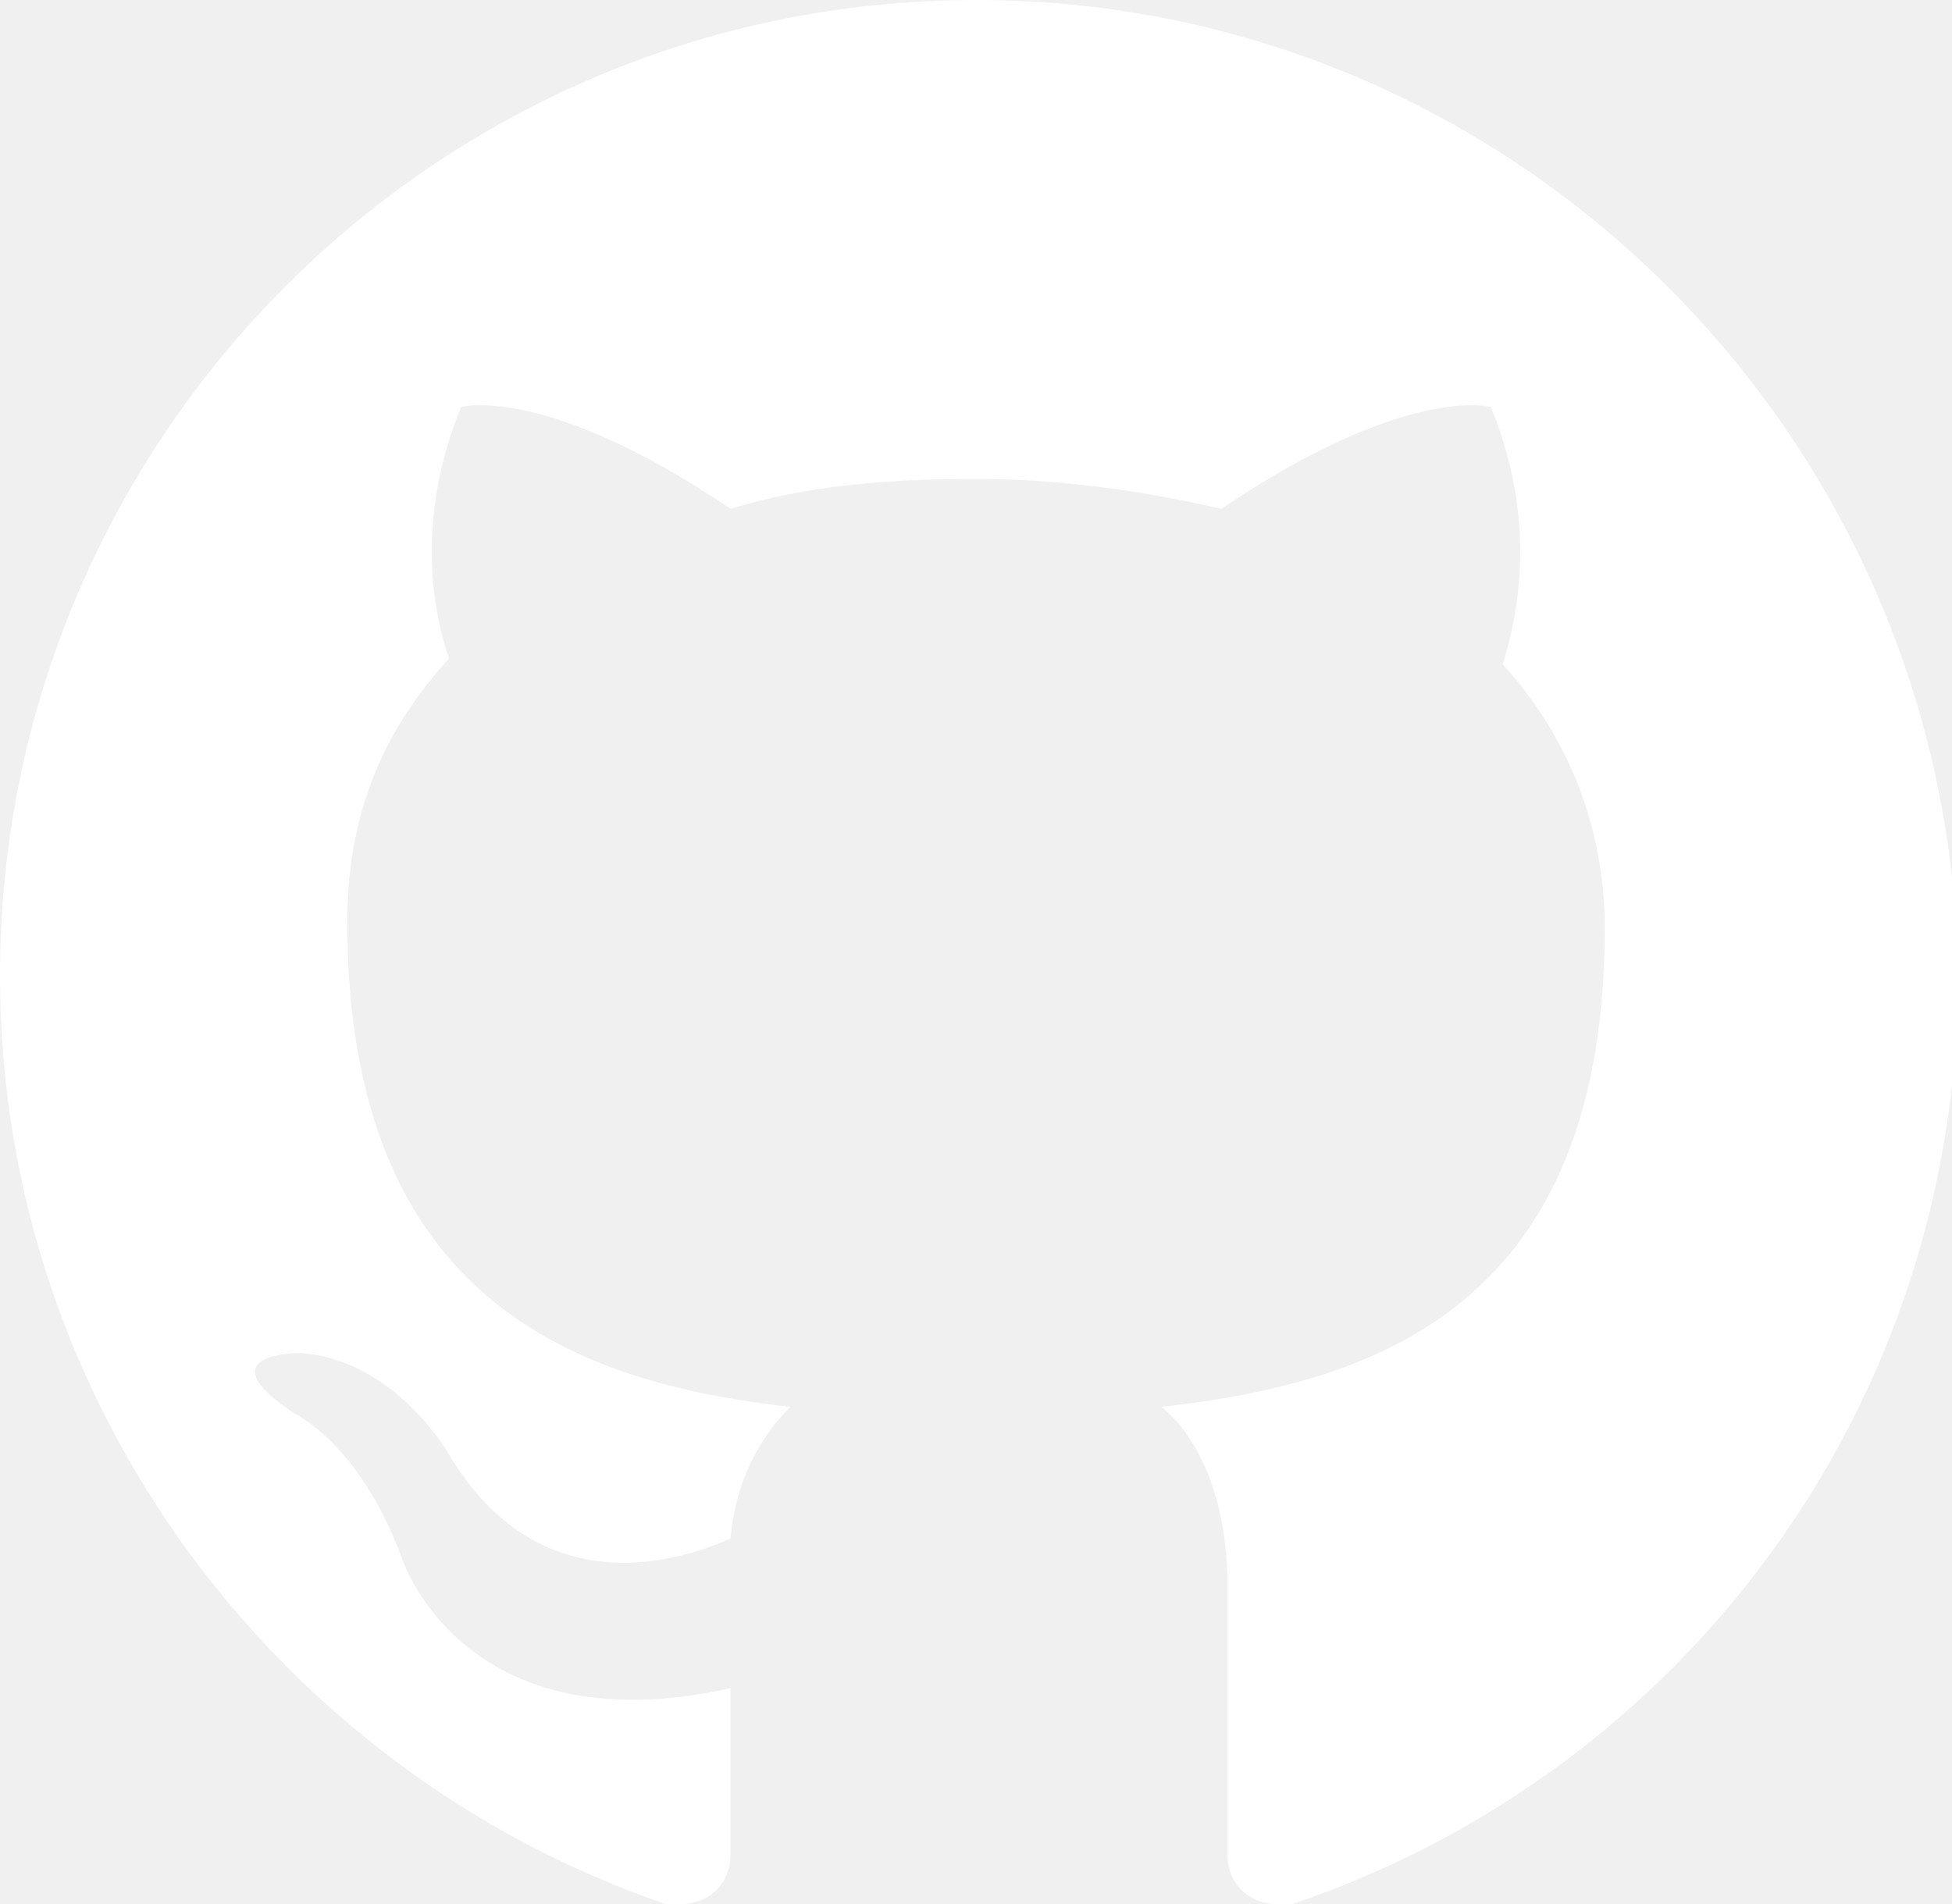
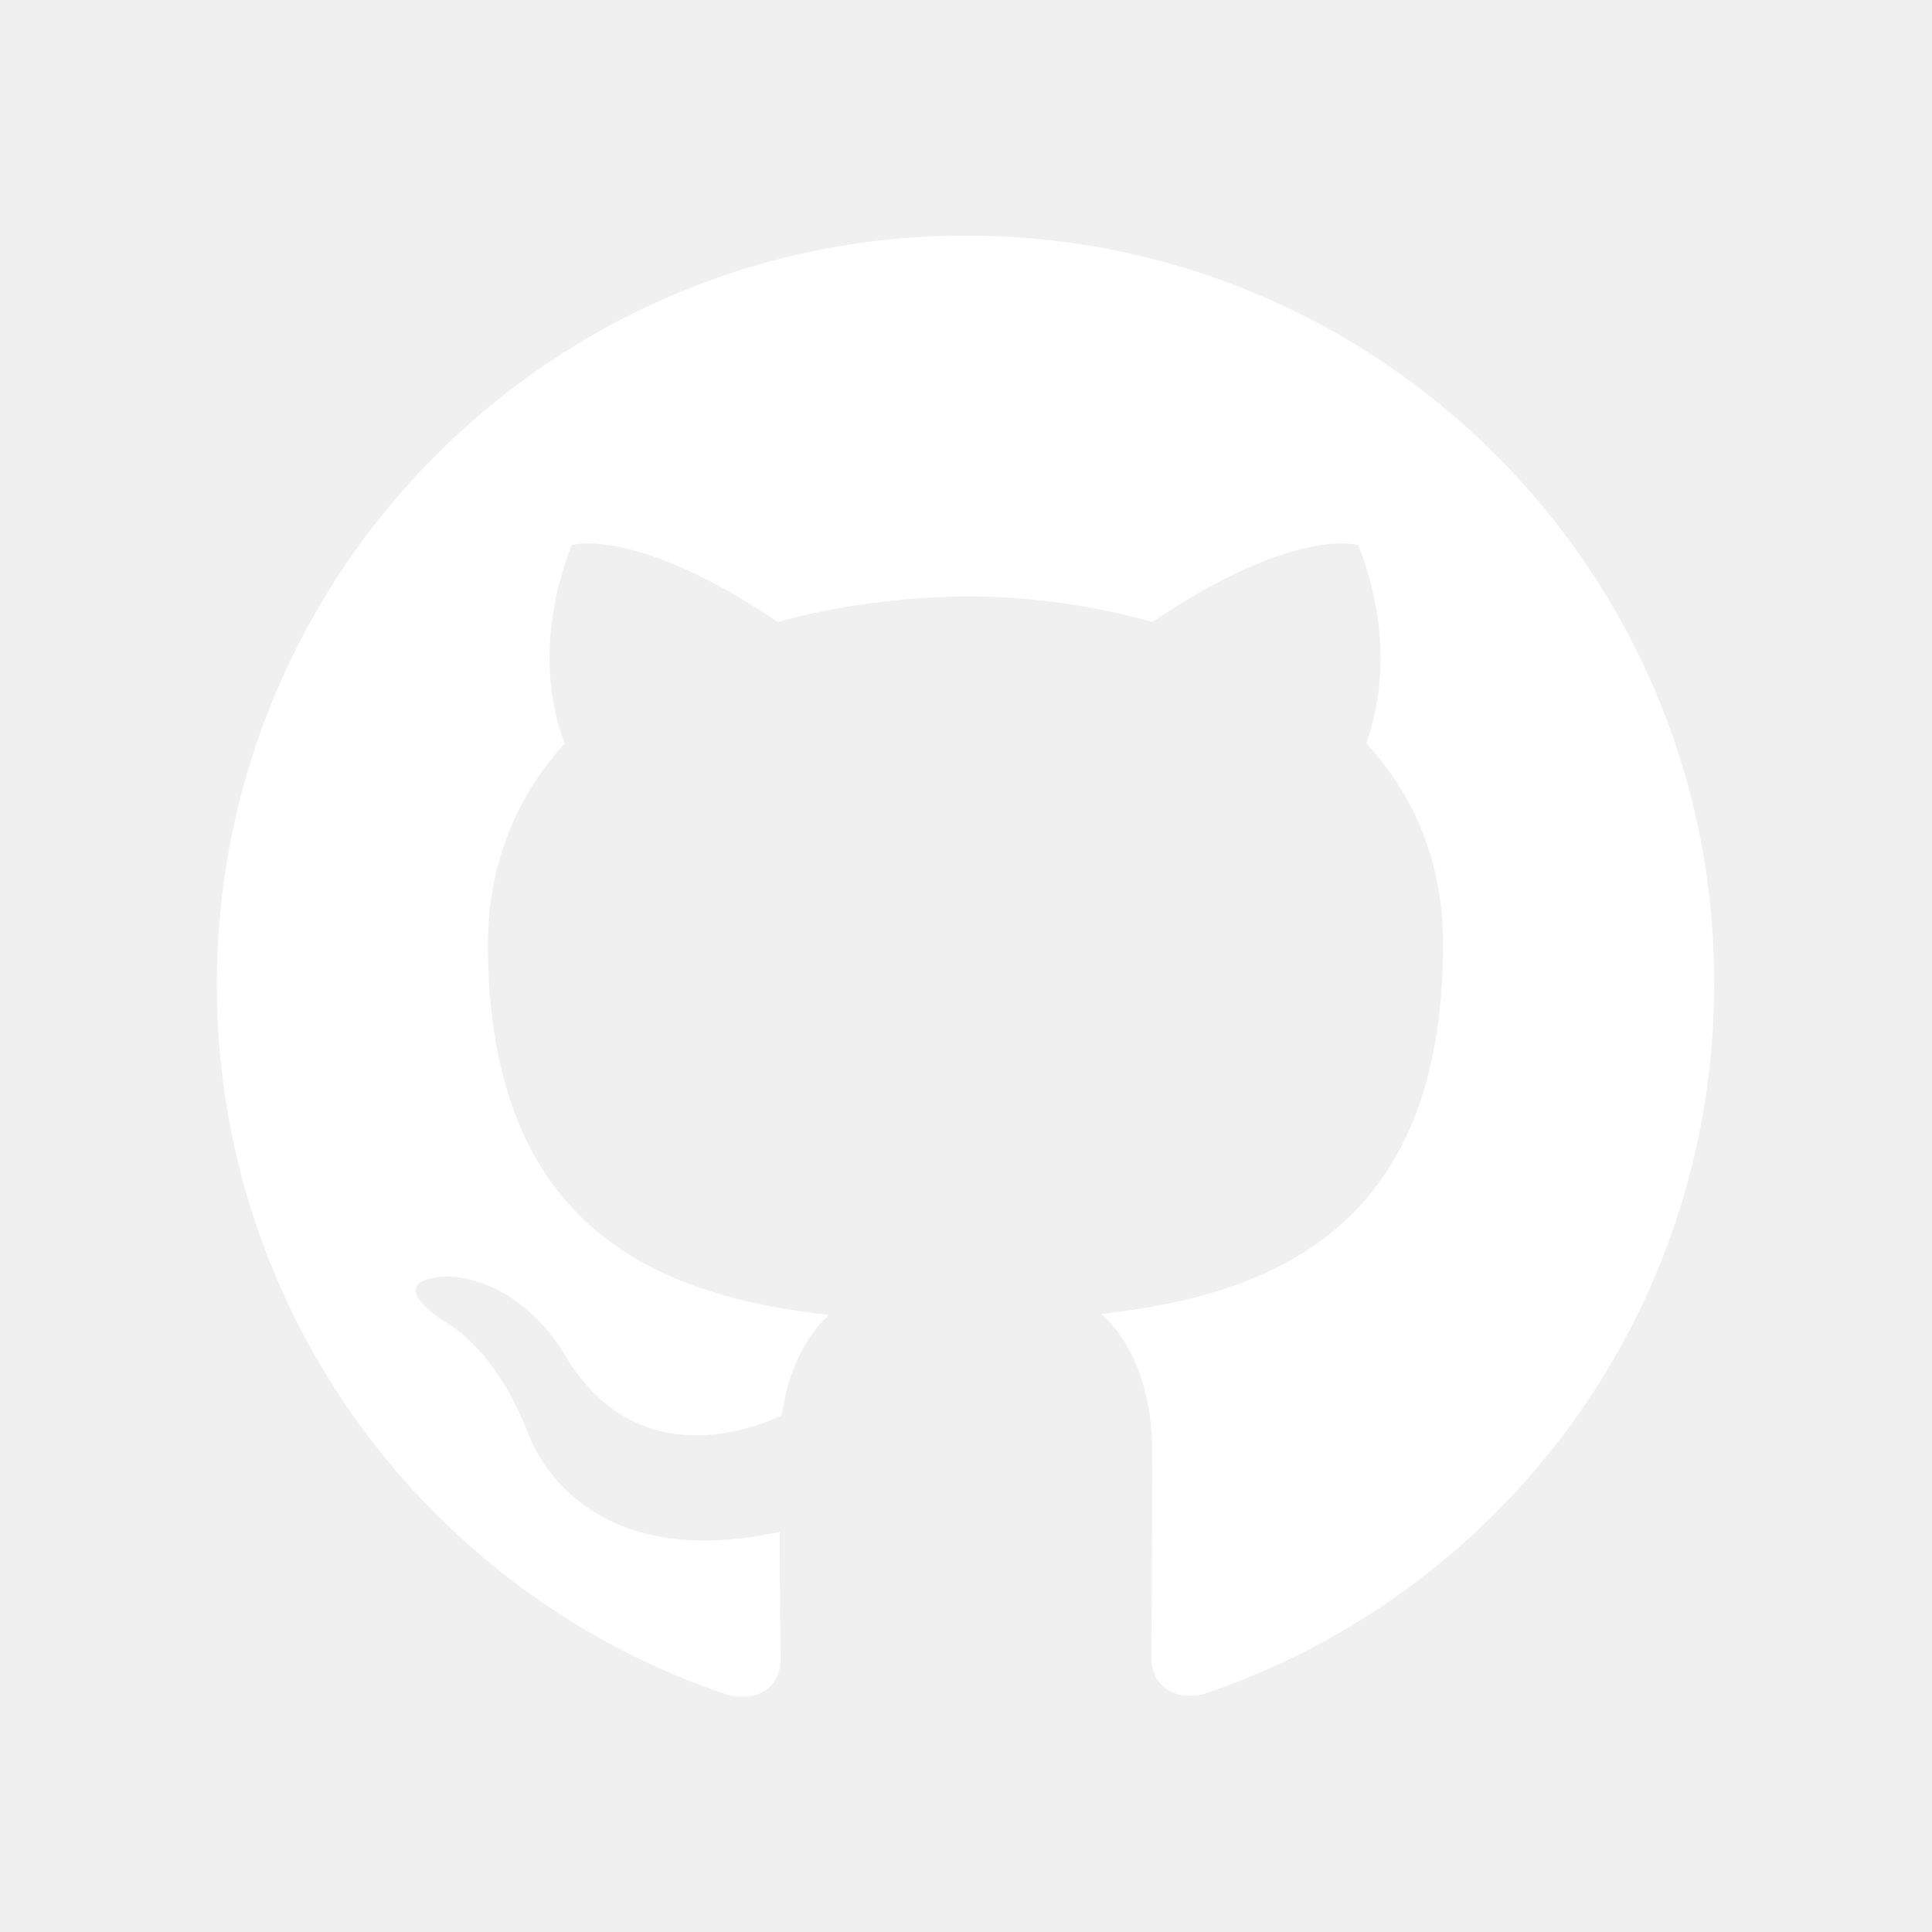
- <svg xmlns="http://www.w3.org/2000/svg" version="1.1" id="Layer_1" viewBox="0 0 32.6 31.8">
-   <path fill="#FFFFFF" d="M16.3,0C7.3,0,0,7.3,0,16.3c0,7.2,4.7,13.3,11.1,15.5c0.8,0.1,1.1-0.4,1.1-0.8c0-0.4,0-1.4,0-2.8  c-4.5,1-5.5-2.2-5.5-2.2c-0.7-1.9-1.8-2.4-1.8-2.4c-1.5-1,0.1-1,0.1-1c1.6,0.1,2.5,1.7,2.5,1.7c1.5,2.5,3.8,1.8,4.7,1.4  c0.1-1.1,0.6-1.8,1-2.2c-3.6-0.4-7.4-1.8-7.4-8.1c0-1.8,0.6-3.2,1.7-4.4C7.4,10.7,6.8,9,7.7,6.8c0,0,1.4-0.4,4.5,1.7  c1.3-0.4,2.7-0.5,4.1-0.5c1.4,0,2.8,0.2,4.1,0.5c3.1-2.1,4.5-1.7,4.5-1.7c0.9,2.2,0.3,3.9,0.2,4.3c1,1.1,1.7,2.6,1.7,4.4  c0,6.3-3.8,7.6-7.4,8c0.6,0.5,1.1,1.5,1.1,3c0,2.2,0,3.9,0,4.5c0,0.4,0.3,0.9,1.1,0.8c6.5-2.2,11.1-8.3,11.1-15.5  C32.6,7.3,25.3,0,16.3,0z" />
+ <svg xmlns="http://www.w3.org/2000/svg" width="24" height="24" viewBox="0 0 196 196">
+   <path fill="#fff" d="M98,23.9c-42,0-76,34-76,76c0,33.6,21.8,62.1,52,72.1c3.8,0.7,5.2-1.6,5.2-3.7c0-1.8-0.1-6.6-0.1-12.9  c-21.1,4.6-25.6-10.2-25.6-10.2c-3.5-8.8-8.4-11.1-8.4-11.1c-6.9-4.7,0.5-4.6,0.5-4.6c7.6,0.5,11.6,7.8,11.6,7.8  c6.8,11.6,17.8,8.3,22.1,6.3c0.7-4.9,2.7-8.3,4.8-10.2c-16.9-1.9-34.6-8.4-34.6-37.6c0-8.3,3-15.1,7.8-20.4  c-0.8-1.9-3.4-9.6,0.7-20.1c0,0,6.4-2,20.9,7.8c6.1-1.7,12.6-2.5,19-2.6c6.5,0,13,0.9,19,2.6c14.5-9.8,20.9-7.8,20.9-7.8  c4.1,10.5,1.5,18.2,0.8,20.1c4.9,5.3,7.8,12.1,7.8,20.4c0,29.2-17.8,35.6-34.7,37.5c2.7,2.3,5.2,7,5.2,14.1  c0,10.2-0.1,18.4-0.1,20.8c0,2,1.4,4.4,5.2,3.7c30.2-10.1,51.9-38.5,51.9-72.1C174,57.9,140,23.9,98,23.9z" />
</svg>
